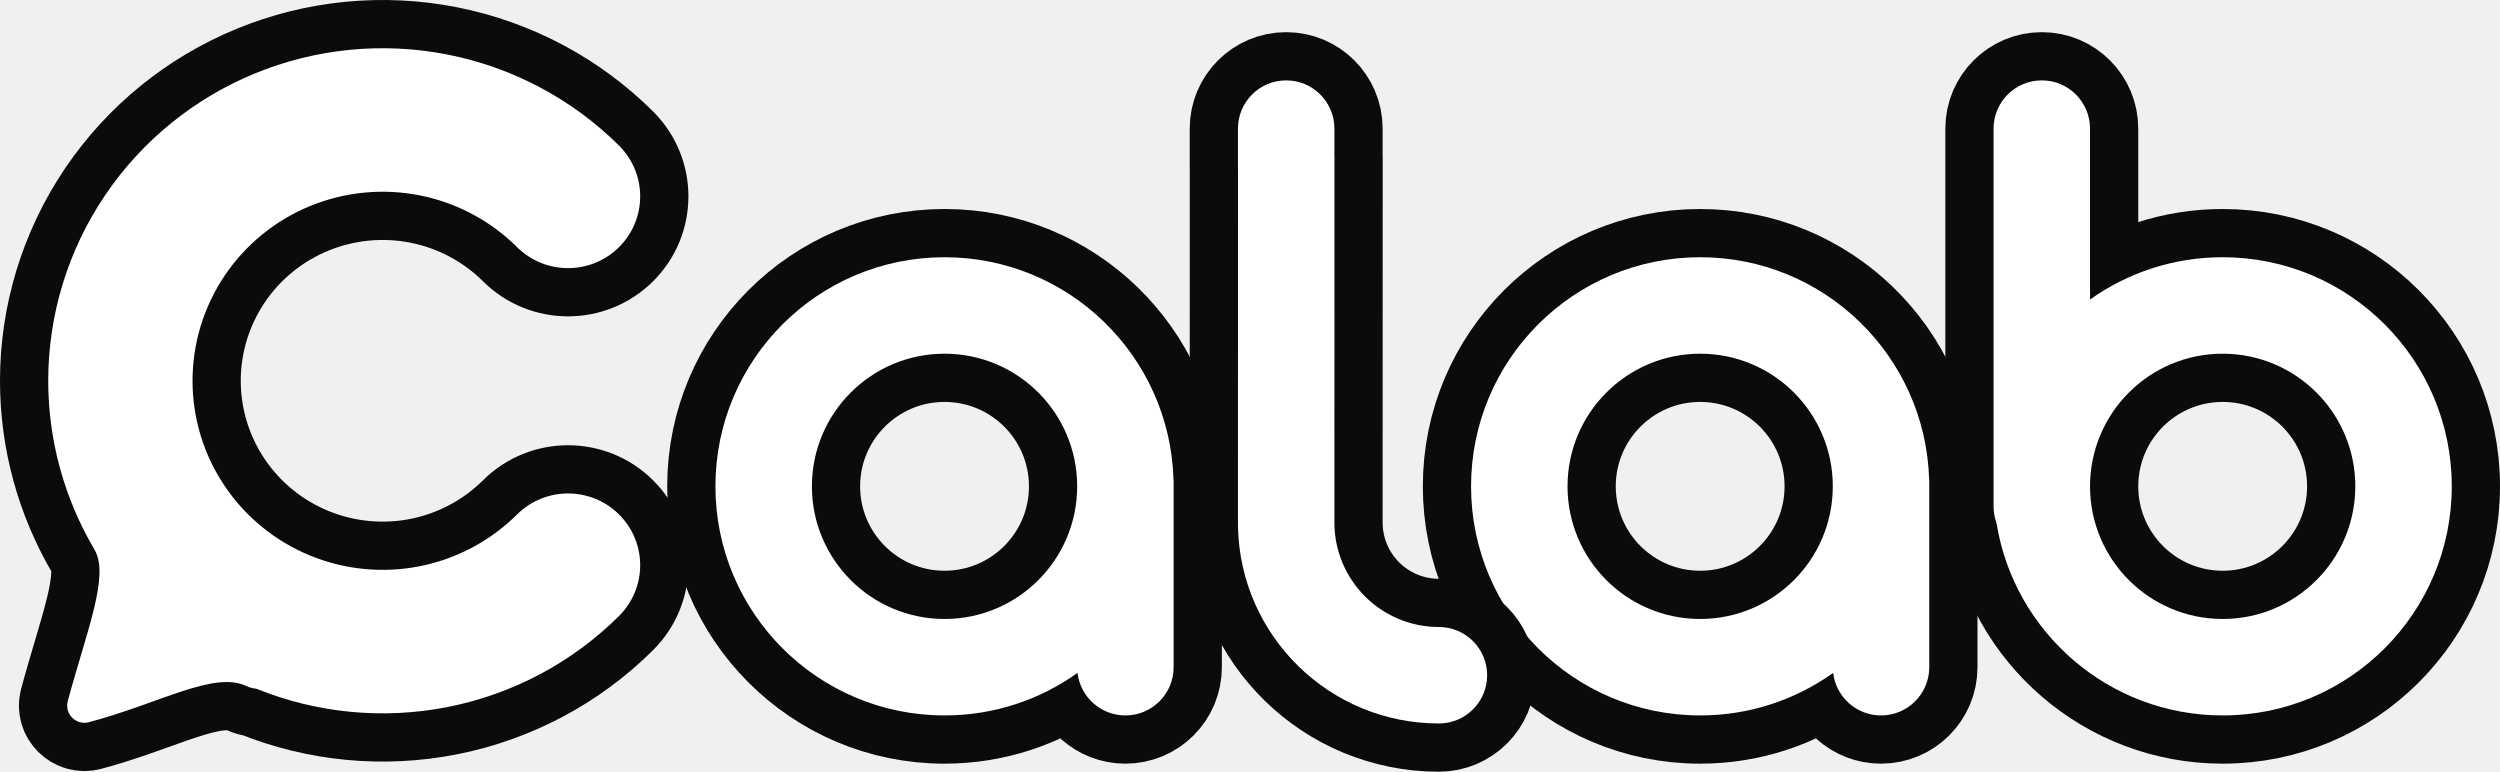
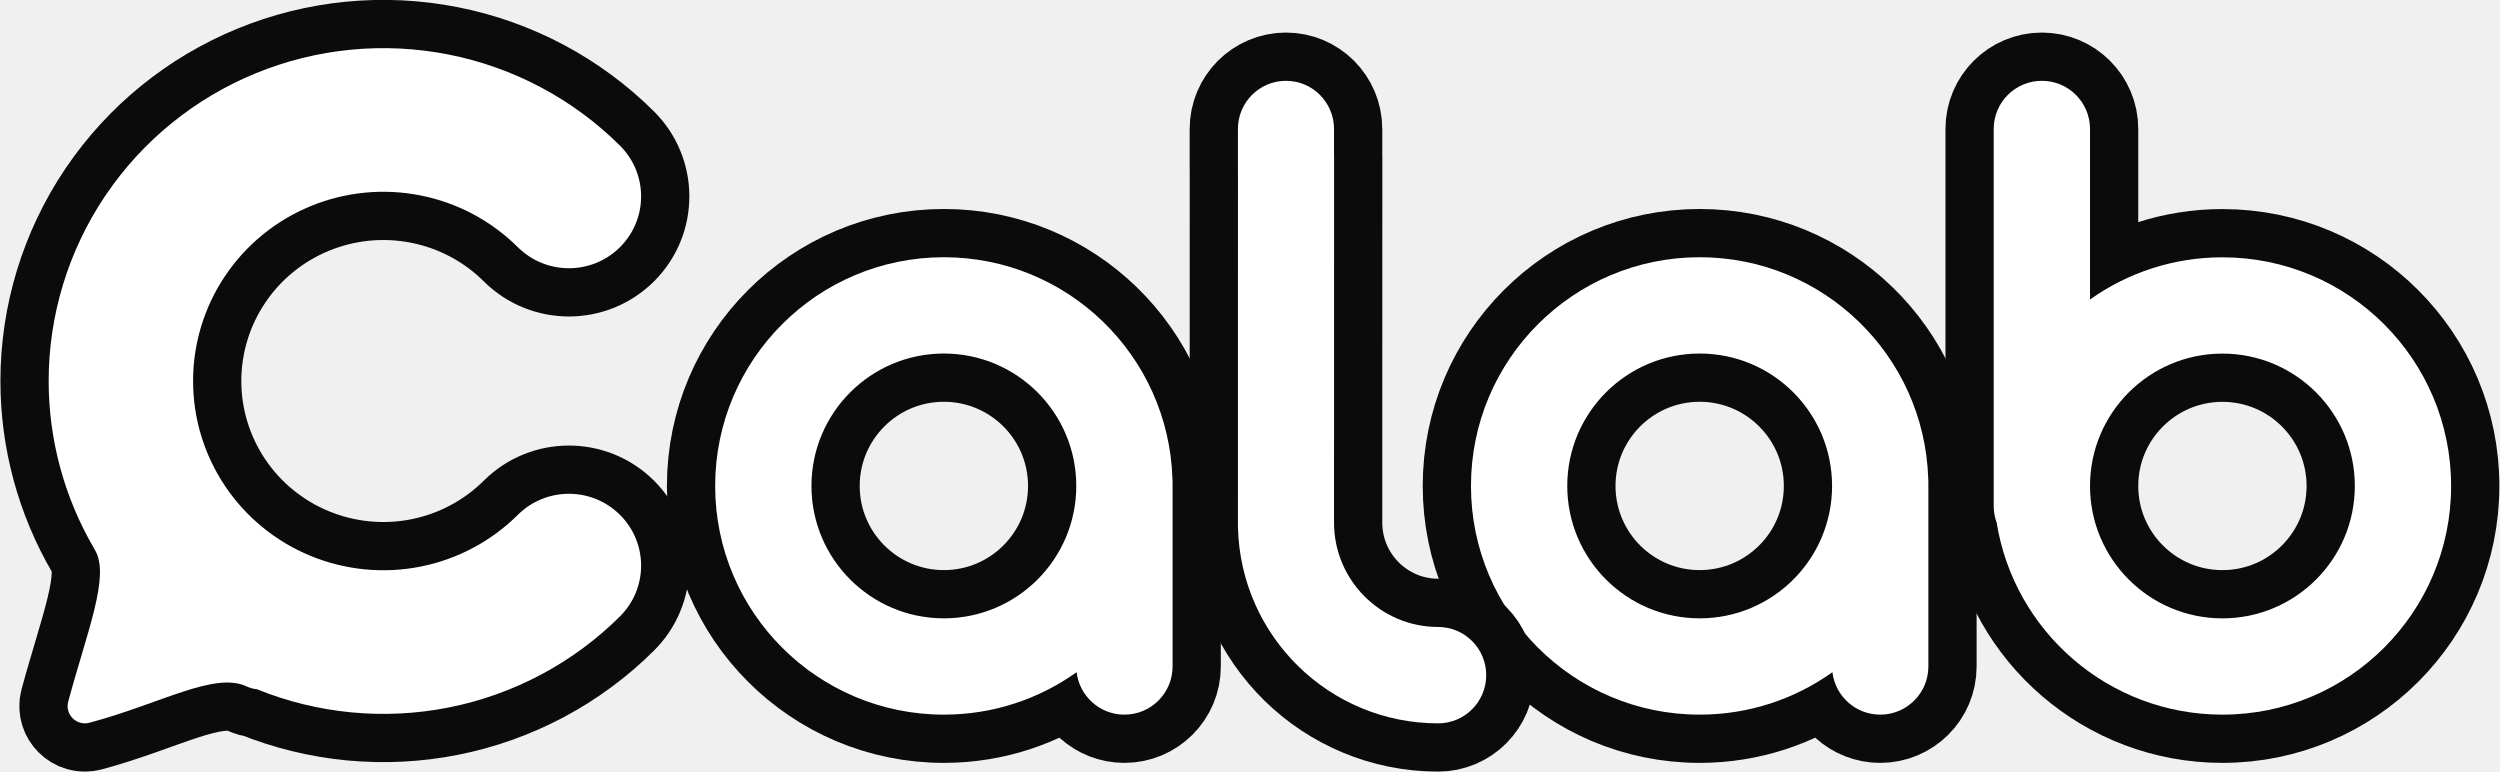
- <svg xmlns="http://www.w3.org/2000/svg" fill="none" height="96" viewBox="-6 -6 311 96" width="311">
-   <g fill="#fff" stroke="#0b0b0b" stroke-width="12" stroke-linejoin="round" paint-order="stroke">
-     <path d="m25.679 3.149c7.601-3.131 15.965-3.951 24.034-2.354 8.069 1.596 15.48 5.537 21.298 11.322 3.505 3.486 3.505 9.138 0 12.624-3.505 3.485-9.187 3.485-12.691 0-3.307-3.289-7.521-5.53-12.108-6.438-4.587-.907-9.342-.441-13.663 1.339-4.321 1.78-8.015 4.794-10.613 8.662s-3.985 8.416-3.985 13.067c0 4.652 1.387 9.199 3.985 13.066 2.599 3.868 6.292 6.883 10.613 8.663 4.321 1.78 9.076 2.246 13.663 1.339 4.587-.907 8.801-3.148 12.108-6.438 3.505-3.485 9.187-3.485 12.691 0 3.505 3.486 3.505 9.137 0 12.623-5.817 5.786-13.229 9.727-21.298 11.323-7.998 1.582-16.285.79-23.832-2.273-.392-.029-.822-.14-1.29-.355-4.026-1.853-10.703 2.173-19.523 4.523-1.601.427-3.066-1.03-2.638-2.623 2.363-8.773 5.244-15.646 3.314-18.859-.037-.062-.07-.123-.101-.184-3.688-6.304-5.644-13.481-5.644-20.805 0-8.183 2.44-16.182 7.011-22.985l.107-.159c4.565-6.727 11.019-11.971 18.561-15.078z" />
-     <path d="m205.5 26c15.43 0 27.993 12.262 28.482 27.572.01.141.018.284.018.428v23c0 3.314-2.686 6-6 6-3.074 0-5.606-2.312-5.957-5.291-4.664 3.331-10.375 5.291-16.543 5.291-15.74 0-28.5-12.76-28.5-28.5s12.76-28.5 28.5-28.5zm0 12c-9.113 0-16.5 7.387-16.5 16.5s7.387 16.5 16.5 16.5 16.5-7.387 16.5-16.5-7.387-16.5-16.5-16.5z" />
-     <path d="m111.5 26c15.43 0 27.993 12.262 28.482 27.572.01.141.018.284.018.428v23c0 3.314-2.686 6-6 6-3.074 0-5.606-2.312-5.957-5.291-4.664 3.331-10.375 5.291-16.543 5.291-15.74 0-28.5-12.76-28.5-28.5s12.76-28.5 28.5-28.5zm0 12c-9.113 0-16.5 7.387-16.5 16.5s7.387 16.5 16.5 16.5 16.5-7.387 16.5-16.5-7.387-16.5-16.5-16.5z" />
-     <path d="m248 4c3.314 0 6 2.686 6 6v21.259c4.656-3.312 10.351-5.259 16.5-5.259 15.74 0 28.5 12.76 28.5 28.5s-12.76 28.5-28.5 28.5c-14.186 0-25.95-10.365-28.135-23.935-.236-.644-.365-1.34-.365-2.065v-47c0-3.314 2.686-6 6-6zm22.5 34c-9.113 0-16.5 7.387-16.5 16.5s7.387 16.5 16.5 16.5 16.5-7.387 16.5-16.5-7.387-16.5-16.5-16.5z" />
-     <path d="m154 4c3.314 0 6 2.686 6 6v3.5h.008l-.008 45.5c0 7.18 5.82 13 13 13 3.314 0 6 2.686 6 6s-2.686 6-6 6c-13.591 0-24.65-10.846-24.992-24.355l-.008-.645.007-43.704c-.005-.098-.007-.197-.007-.296v-5c0-3.314 2.686-6 6-6z" />
+ <svg xmlns="http://www.w3.org/2000/svg" fill="none" height="96" viewBox="-22.1 -22.1 1147.3 354.3" width="311">
+   <g fill="#fff" stroke="#0b0b0b" stroke-width="44.3" stroke-linejoin="round" paint-order="stroke">
+     <path d="M94.849 11.634C122.924 0.067 153.819 -2.961 183.623 2.936C213.427 8.833 240.803 23.389 262.291 44.761C275.236 57.638 275.236 78.518 262.291 91.395C249.345 104.27 228.358 104.27 215.413 91.395C203.197 79.244 187.632 70.967 170.688 67.615C153.745 64.262 136.182 65.985 120.221 72.561C104.261 79.136 90.617 90.271 81.019 104.559C71.421 118.847 66.299 135.646 66.299 152.83C66.299 170.013 71.422 186.81 81.019 201.098C90.617 215.386 104.26 226.524 120.221 233.1C136.182 239.675 153.745 241.398 170.688 238.046C187.632 234.693 203.197 226.416 215.413 214.265C228.358 201.39 249.345 201.39 262.291 214.265C275.236 227.142 275.236 248.019 262.291 260.895C240.803 282.269 213.428 296.827 183.623 302.724C154.082 308.569 123.472 305.641 95.596 294.326C94.148 294.22 92.56 293.809 90.831 293.012C75.96 286.167 51.298 301.039 18.717 309.722C12.803 311.298 7.391 305.916 8.974 300.033C17.704 267.625 28.344 242.236 21.217 230.365C21.08 230.137 20.958 229.909 20.846 229.683C7.223 206.395 7.77165e-05 179.886 0 152.83C1.26455e-05 122.603 9.012 93.054 25.895 67.921L26.292 67.333C43.153 42.484 66.993 23.111 94.849 11.634Z" />
+     <path d="M758 96C814.846 96 861.131 141.174 862.935 197.582C862.972 198.103 863 198.628 863 199.158V283.895C863 296.103 853.103 306 840.895 306C829.57 306 820.24 297.484 818.948 286.507C801.763 298.778 780.726 306 758 306C700.01 306 653 258.99 653 201C653 143.01 700.01 96 758 96ZM758 140.211C724.427 140.211 697.211 167.427 697.211 201C697.211 234.573 724.427 261.789 758 261.789C791.573 261.789 818.789 234.573 818.789 201C818.789 167.427 791.573 140.211 758 140.211Z" />
+     <path d="M411 96C467.846 96 514.131 141.174 515.935 197.582C515.972 198.103 516 198.628 516 199.158V283.895C516 296.103 506.103 306 493.895 306C482.57 306 473.24 297.484 471.948 286.507C454.763 298.778 433.726 306 411 306C353.01 306 306 258.99 306 201C306 143.01 353.01 96 411 96ZM411 140.211C377.427 140.211 350.211 167.427 350.211 201C350.211 234.573 377.427 261.789 411 261.789C444.573 261.789 471.789 234.573 471.789 201C471.789 167.427 444.573 140.211 411 140.211Z" />
+     <path d="M915.105 15C927.314 15 937.211 24.895 937.211 37.101V115.409C954.365 103.21 975.345 96.038 998 96.038C1055.99 96.038 1103 143.04 1103 201.019C1103 258.998 1055.99 306 998 306C945.736 306 902.395 267.821 894.346 217.836C893.476 215.464 893 212.901 893 210.228V37.101C893 24.895 902.897 15 915.105 15ZM998 140.241C964.427 140.241 937.211 167.452 937.211 201.019C937.211 234.586 964.427 261.797 998 261.797C1031.57 261.797 1058.79 234.586 1058.79 201.019C1058.79 167.452 1031.57 140.241 998 140.241Z" />
+     <path d="M568.065 15C580.25 15 590.129 24.906 590.129 37.125V50.031H590.158L590.129 217.812C590.129 244.288 611.533 265.75 637.935 265.75C650.121 265.75 660 275.656 660 287.875C660 300.094 650.121 310 637.935 310C587.955 310 547.288 270.006 546.029 220.193L546 217.812L546.025 56.654C546.008 56.292 546 55.928 546 55.562V37.125C546 24.906 555.879 15 568.065 15Z" />
  </g>
</svg>
